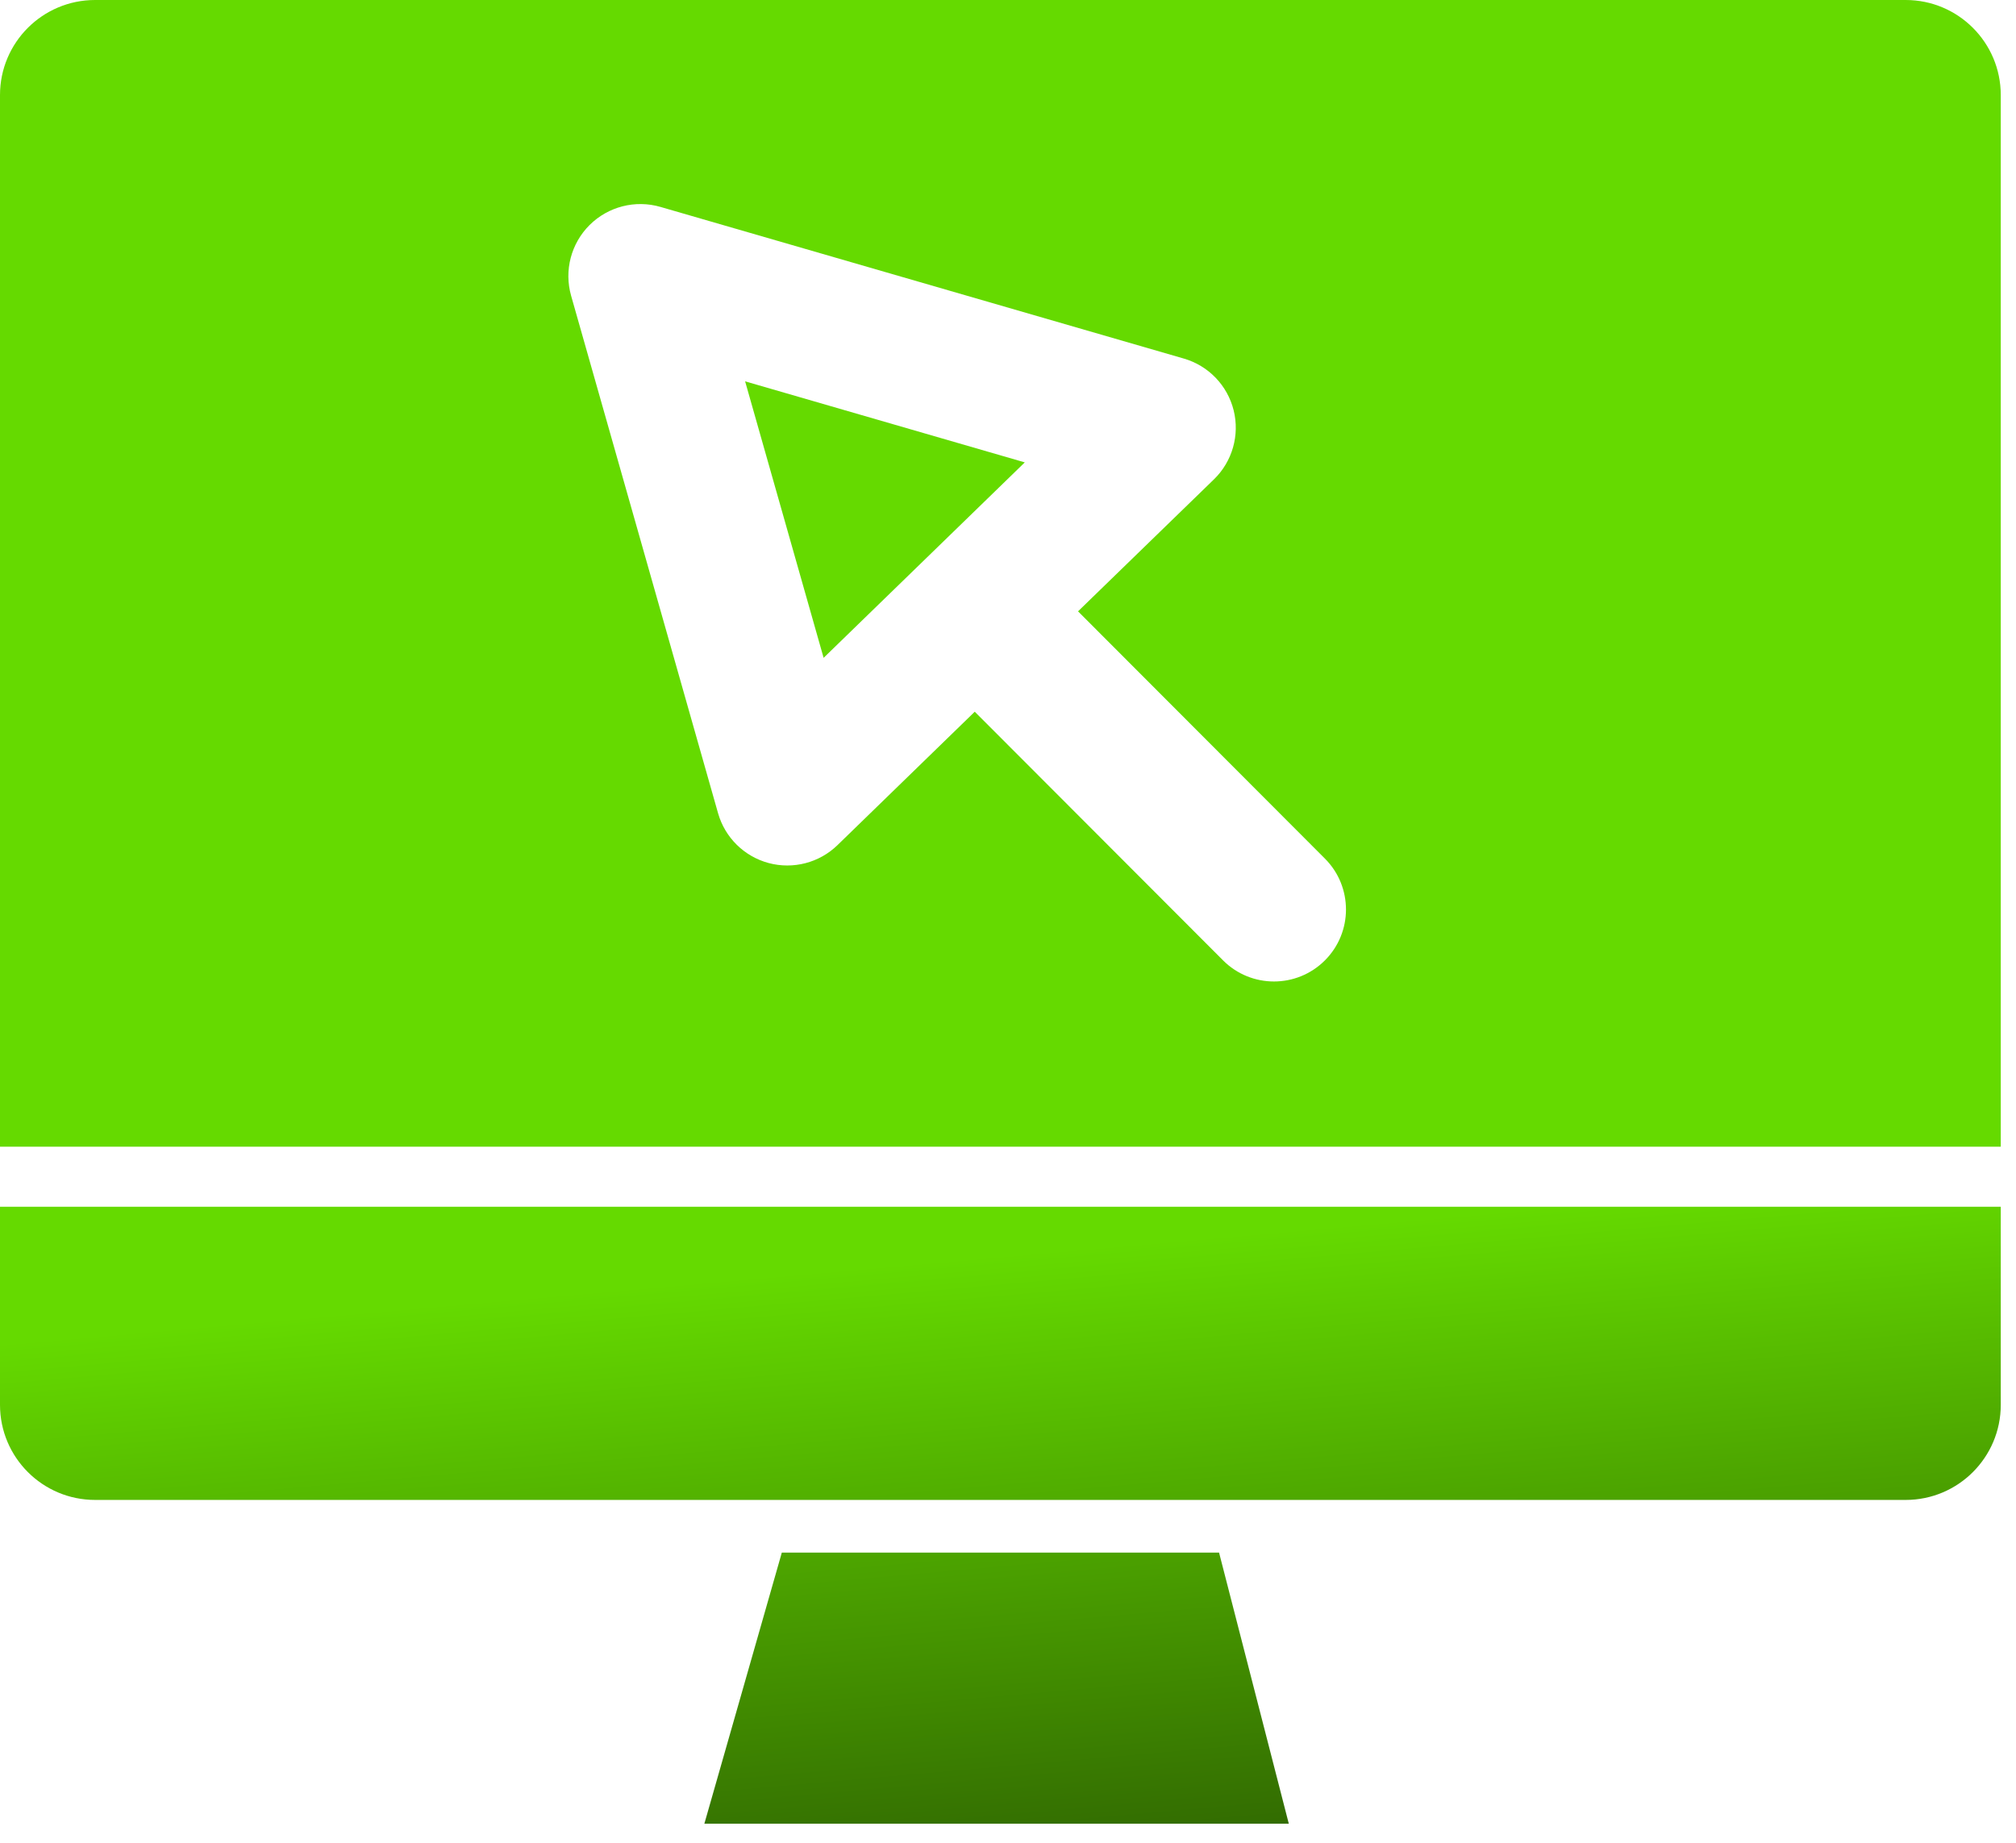
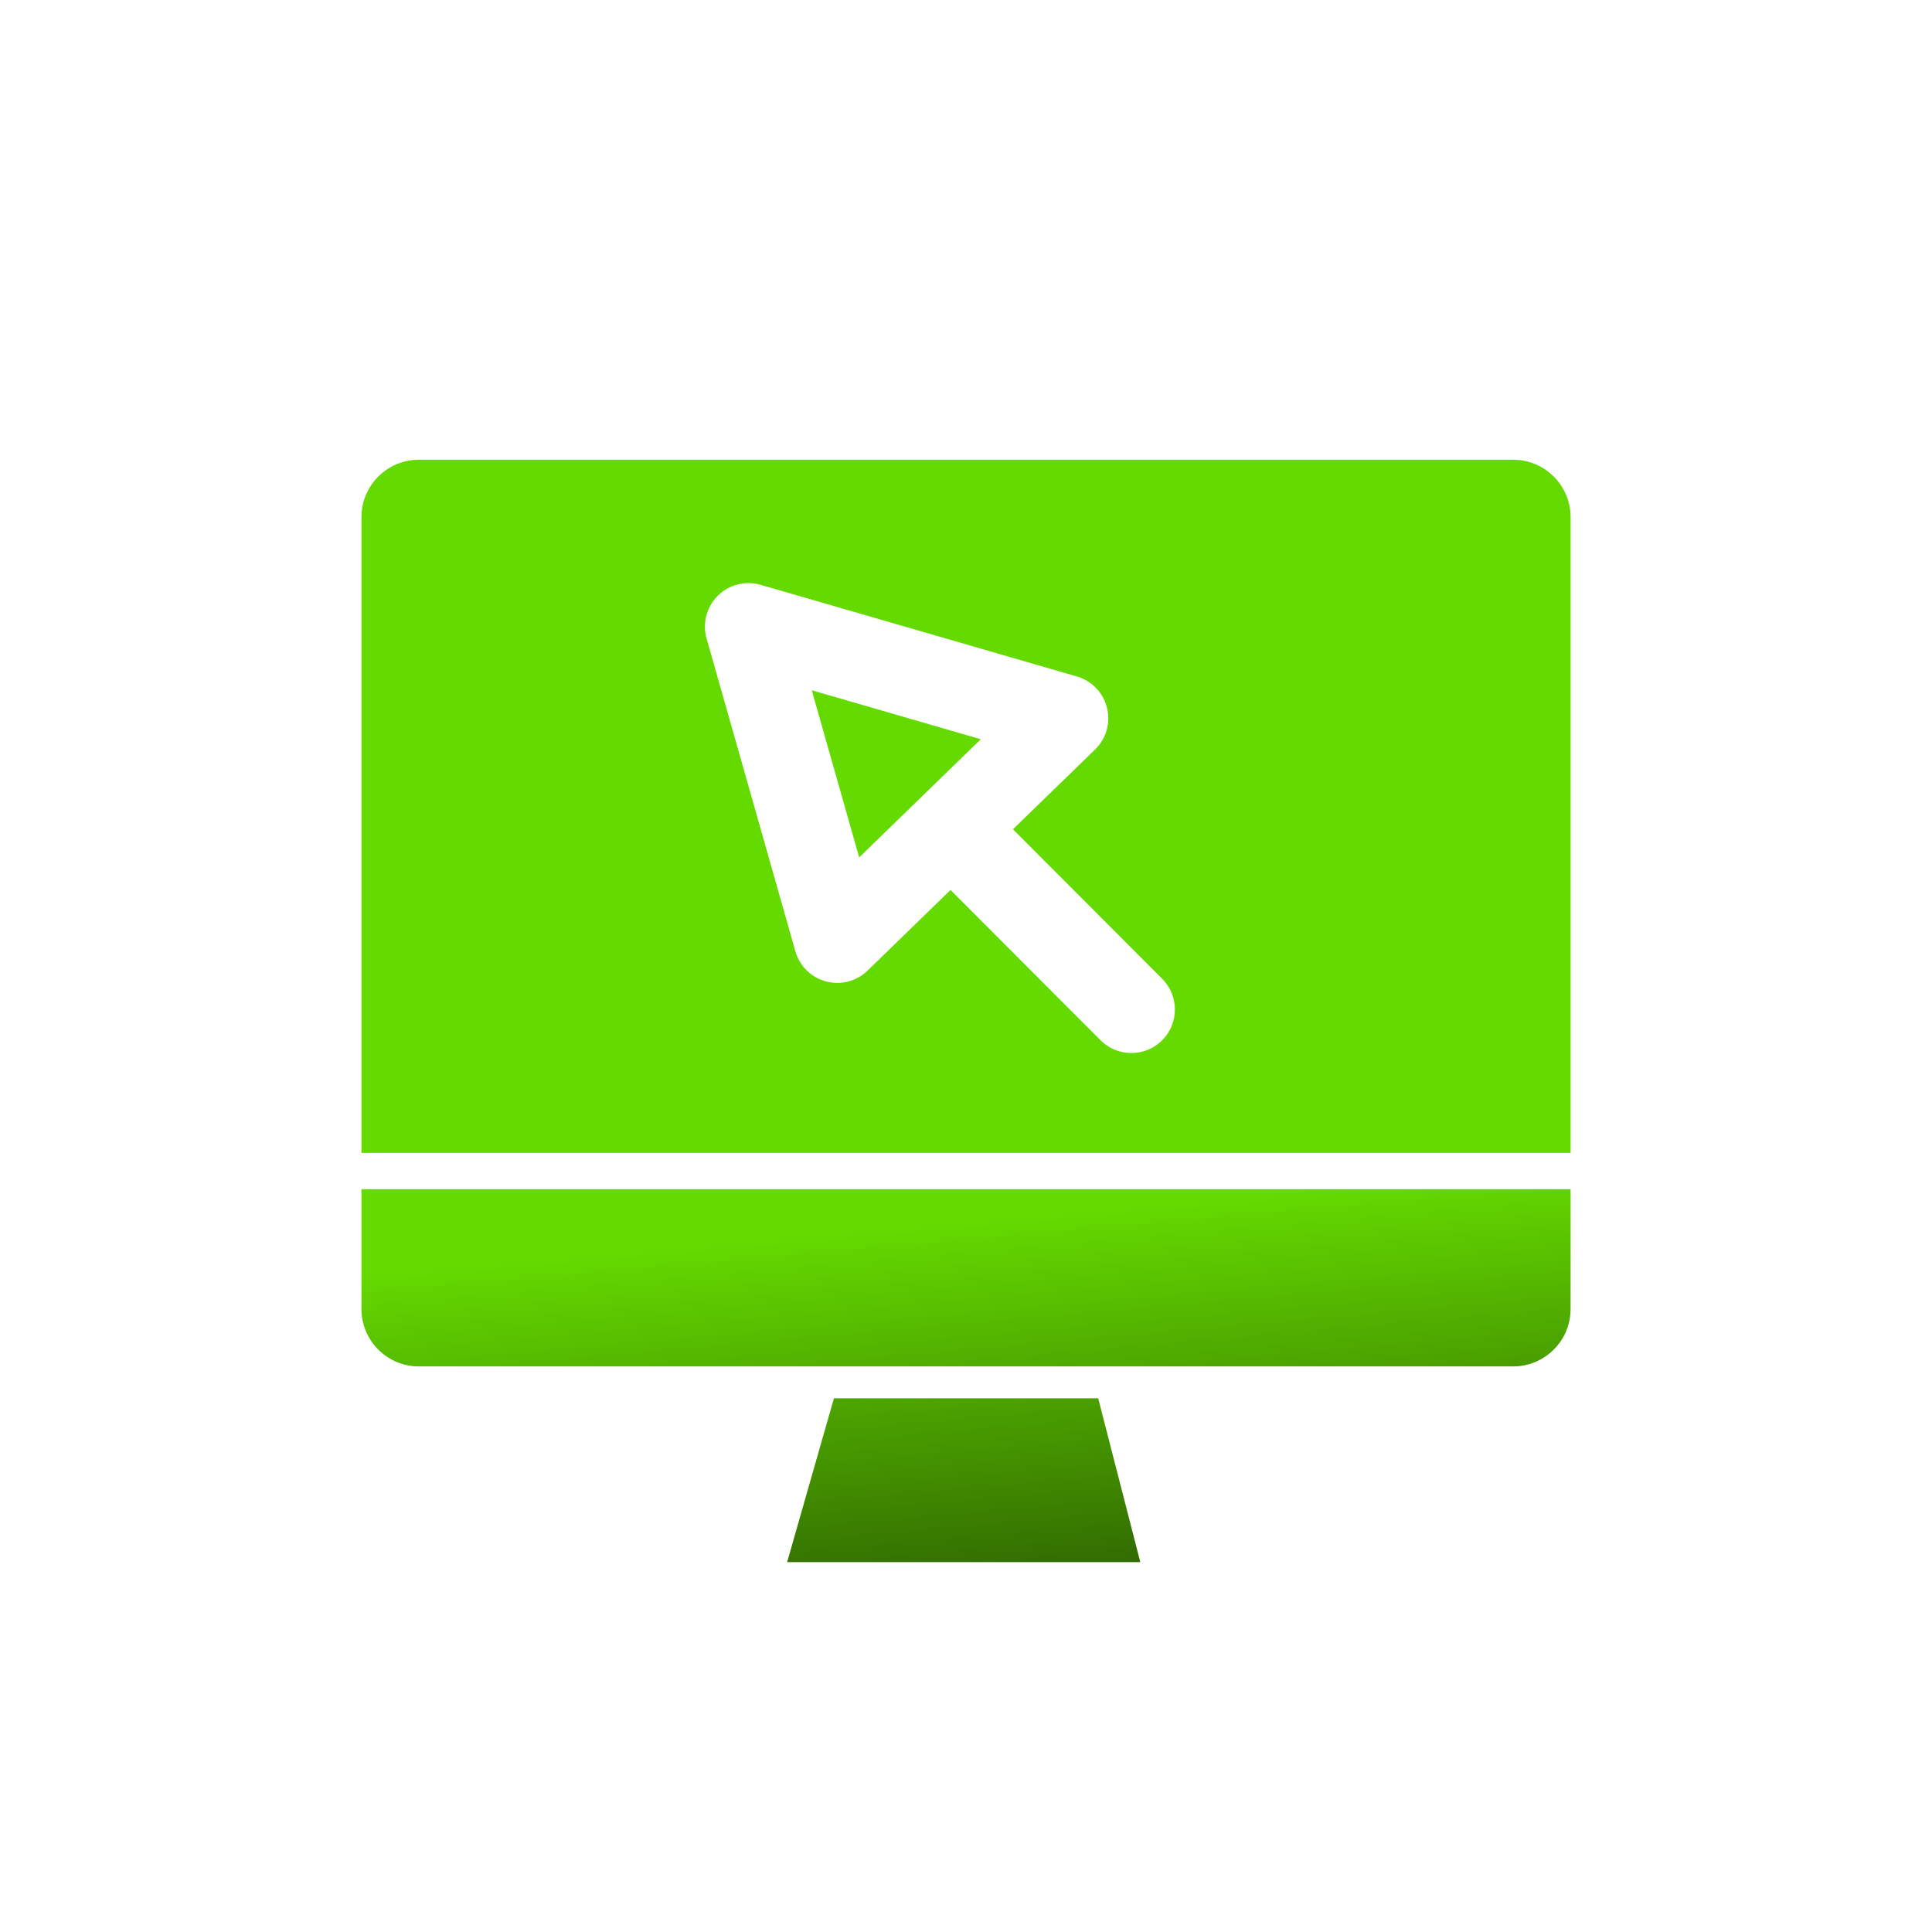
- <svg xmlns="http://www.w3.org/2000/svg" width="70" height="64" viewBox="0 0 70 64" fill="none">
-   <path d="M42.374 54.099L44.674 63.043L44.75 63.337H24.457L24.543 63.037L27.098 54.093L27.146 53.923H42.329L42.374 54.099ZM69.471 48.791C69.471 50.614 67.992 52.093 66.169 52.093H3.302C1.478 52.093 6.42638e-05 50.614 0 48.791V41.911H69.471V48.791ZM66.169 0C67.992 0 69.471 1.478 69.471 3.302V39.826H0V3.302C0 1.478 1.478 0 3.302 0H66.169ZM22.932 7.186C22.059 6.933 21.117 7.174 20.473 7.814C19.828 8.455 19.582 9.395 19.83 10.27L24.932 28.241C25.172 29.088 25.84 29.746 26.69 29.974C27.541 30.201 28.448 29.965 29.079 29.352L33.846 24.718L42.466 33.353C43.441 34.331 45.025 34.332 46.002 33.356C46.979 32.381 46.98 30.797 46.005 29.82L37.432 21.232L42.151 16.648C42.79 16.027 43.05 15.113 42.835 14.249C42.619 13.385 41.961 12.701 41.105 12.453L22.932 7.186ZM35.583 16.059L32.131 19.414L28.598 22.847L25.872 13.244L35.583 16.059Z" fill="url(#paint0_linear_7_416)" />
+ <svg xmlns="http://www.w3.org/2000/svg" width="111" height="111" viewBox="0 0 111 111" fill="none">
+   <path d="M63.14 80.512L65.439 89.456L65.516 89.75H45.223L45.309 89.45L47.863 80.506L47.912 80.336H63.095L63.14 80.512ZM90.236 75.204C90.236 77.028 88.758 78.506 86.935 78.506H24.067C22.244 78.506 20.766 77.028 20.766 75.204V68.324H90.236V75.204ZM86.935 26.413C88.758 26.413 90.236 27.892 90.236 29.715V66.239H20.766V29.715C20.766 27.892 22.244 26.413 24.067 26.413H86.935ZM43.697 33.599C42.824 33.346 41.883 33.587 41.238 34.227C40.594 34.868 40.348 35.808 40.596 36.683L45.697 54.654C45.938 55.501 46.606 56.159 47.456 56.387C48.306 56.614 49.214 56.378 49.845 55.765L54.611 51.131L63.231 59.767C64.207 60.744 65.79 60.745 66.768 59.77C67.745 58.794 67.746 57.211 66.77 56.233L58.197 47.645L62.917 43.06C63.556 42.44 63.816 41.526 63.601 40.662C63.385 39.798 62.726 39.114 61.871 38.866L43.697 33.599ZM56.349 42.472L52.897 45.827L49.363 49.26L46.638 39.657L56.349 42.472Z" fill="url(#paint0_linear_5203_6269)" />
  <defs>
-     <linearGradient id="paint0_linear_7_416" x1="42.466" y1="75.997" x2="36.186" y2="4.762" gradientUnits="userSpaceOnUse">
+     <linearGradient id="paint0_linear_5203_6269" x1="63.232" y1="102.41" x2="56.952" y2="31.175" gradientUnits="userSpaceOnUse">
      <stop stop-color="#142A01" />
      <stop offset="0.461" stop-color="#65DA00" />
      <stop offset="1" stop-color="#65DA00" />
    </linearGradient>
  </defs>
</svg>
